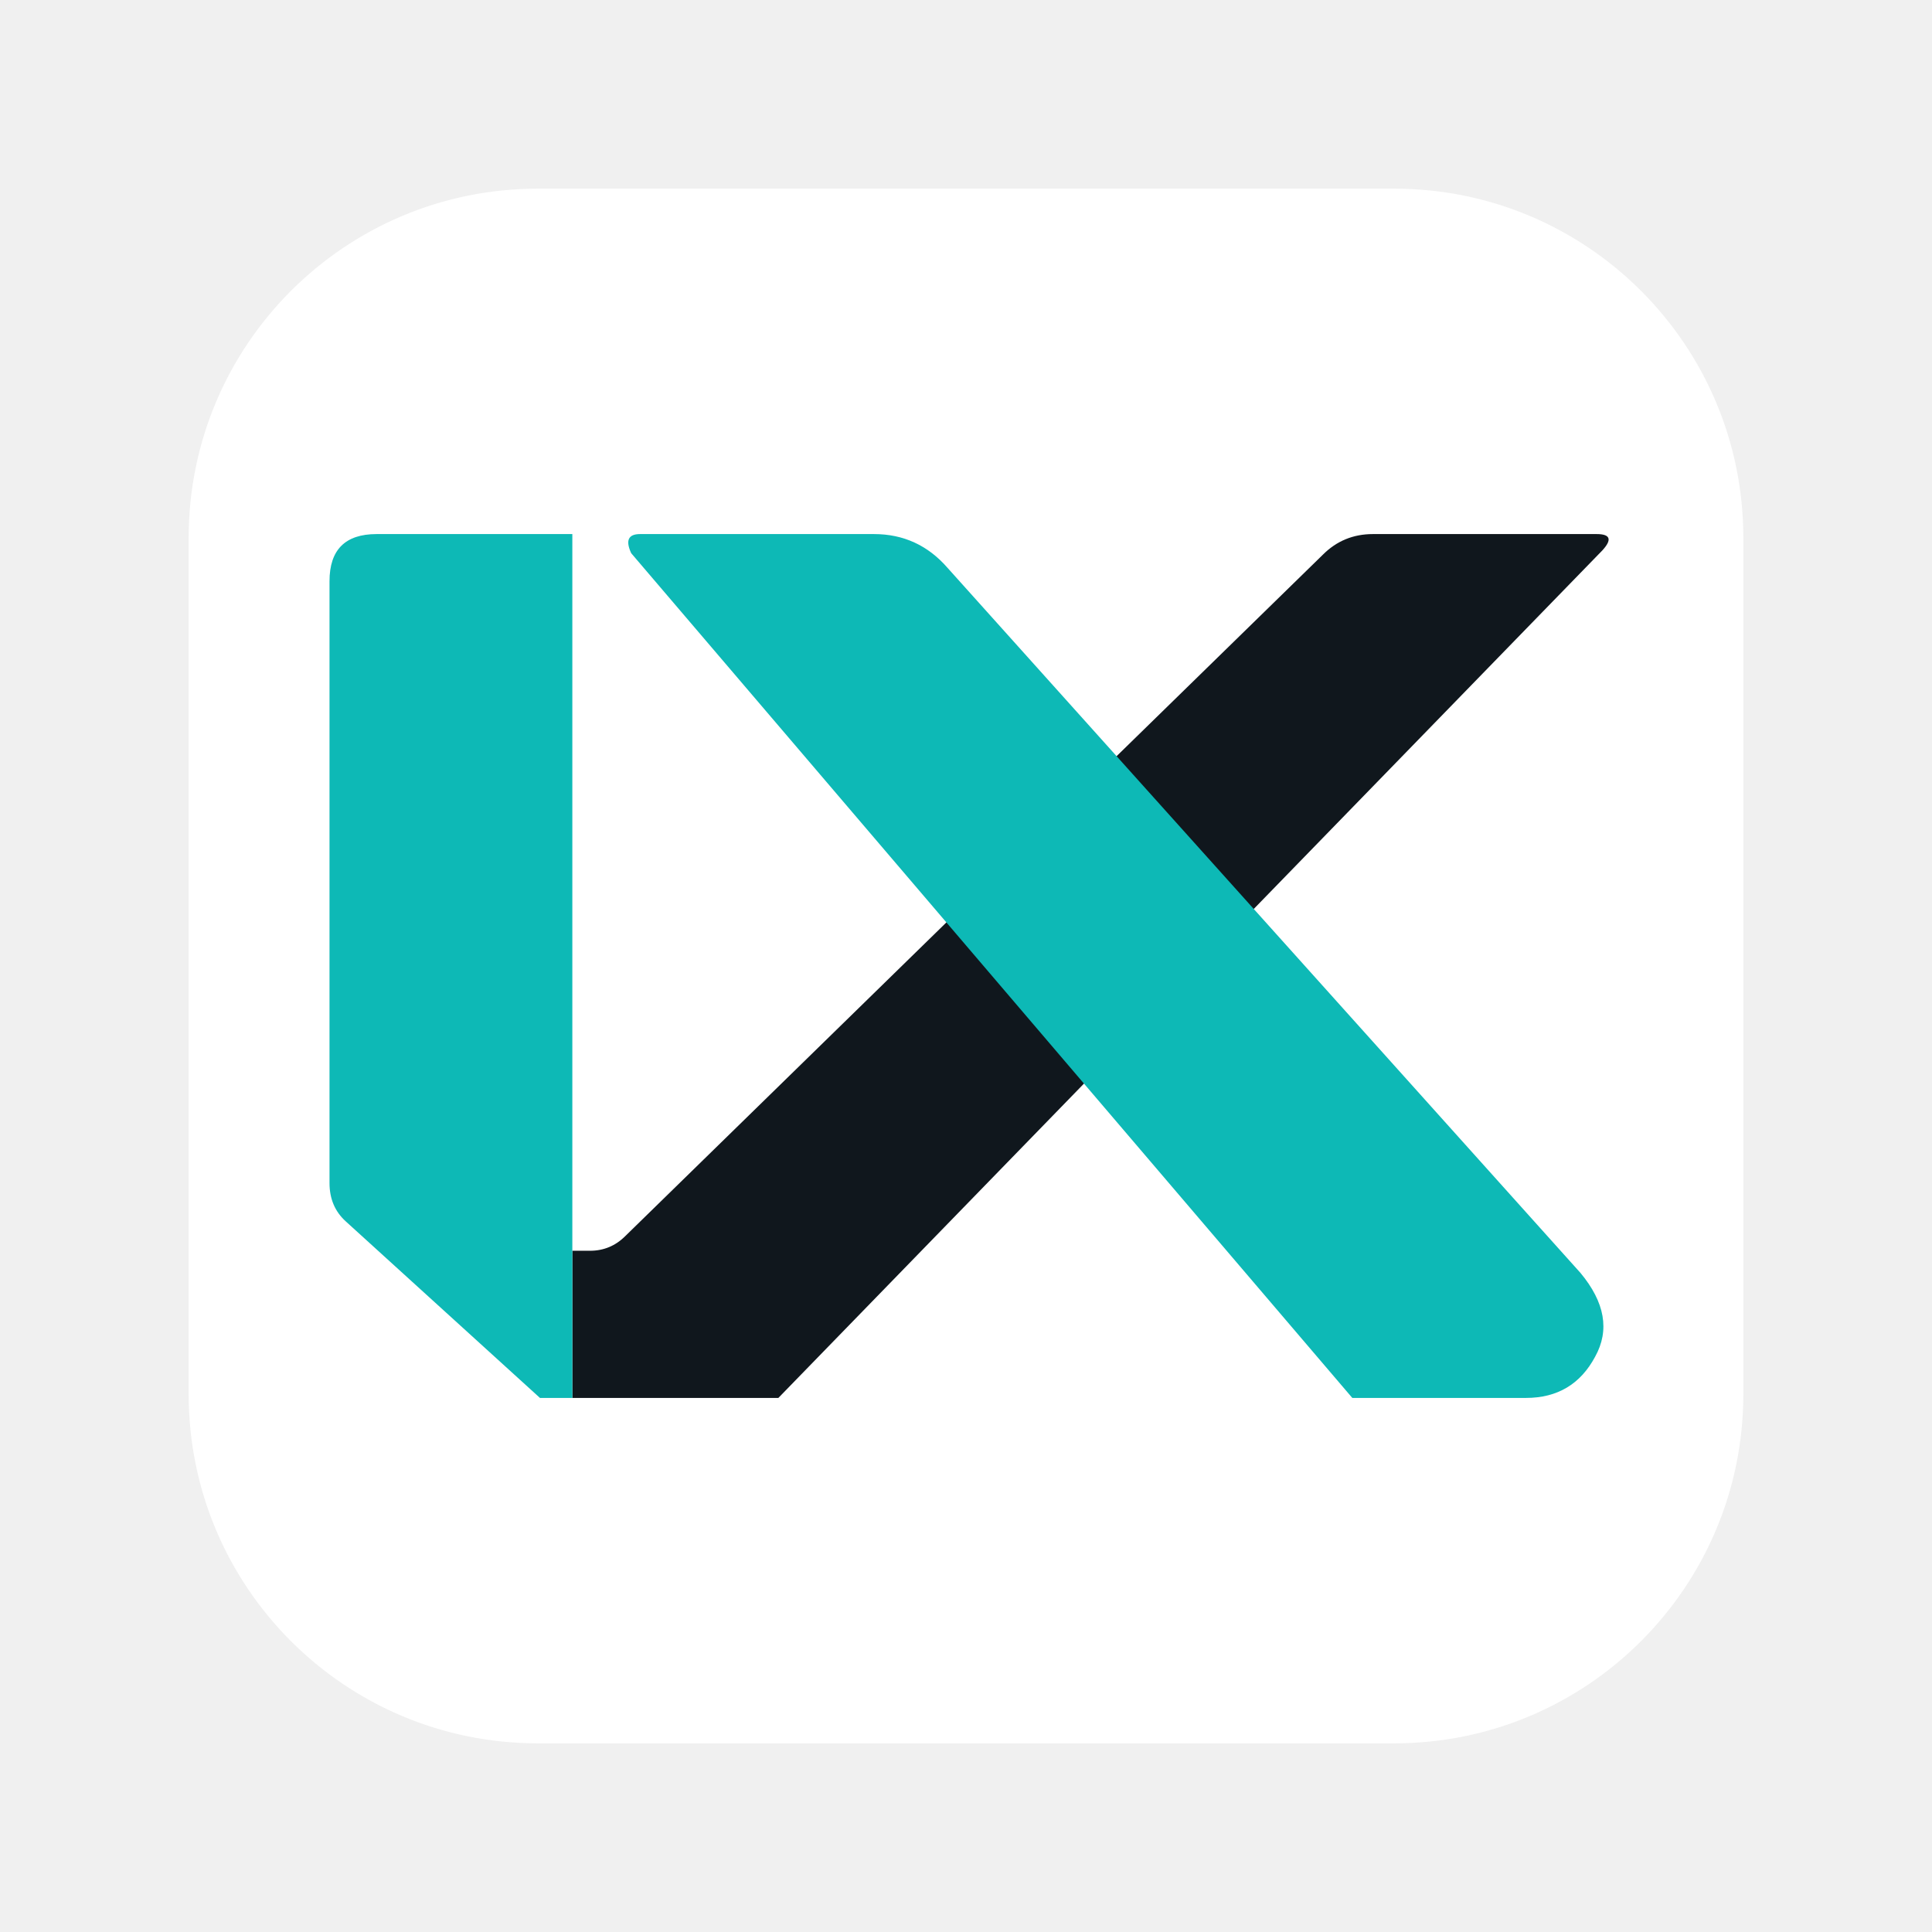
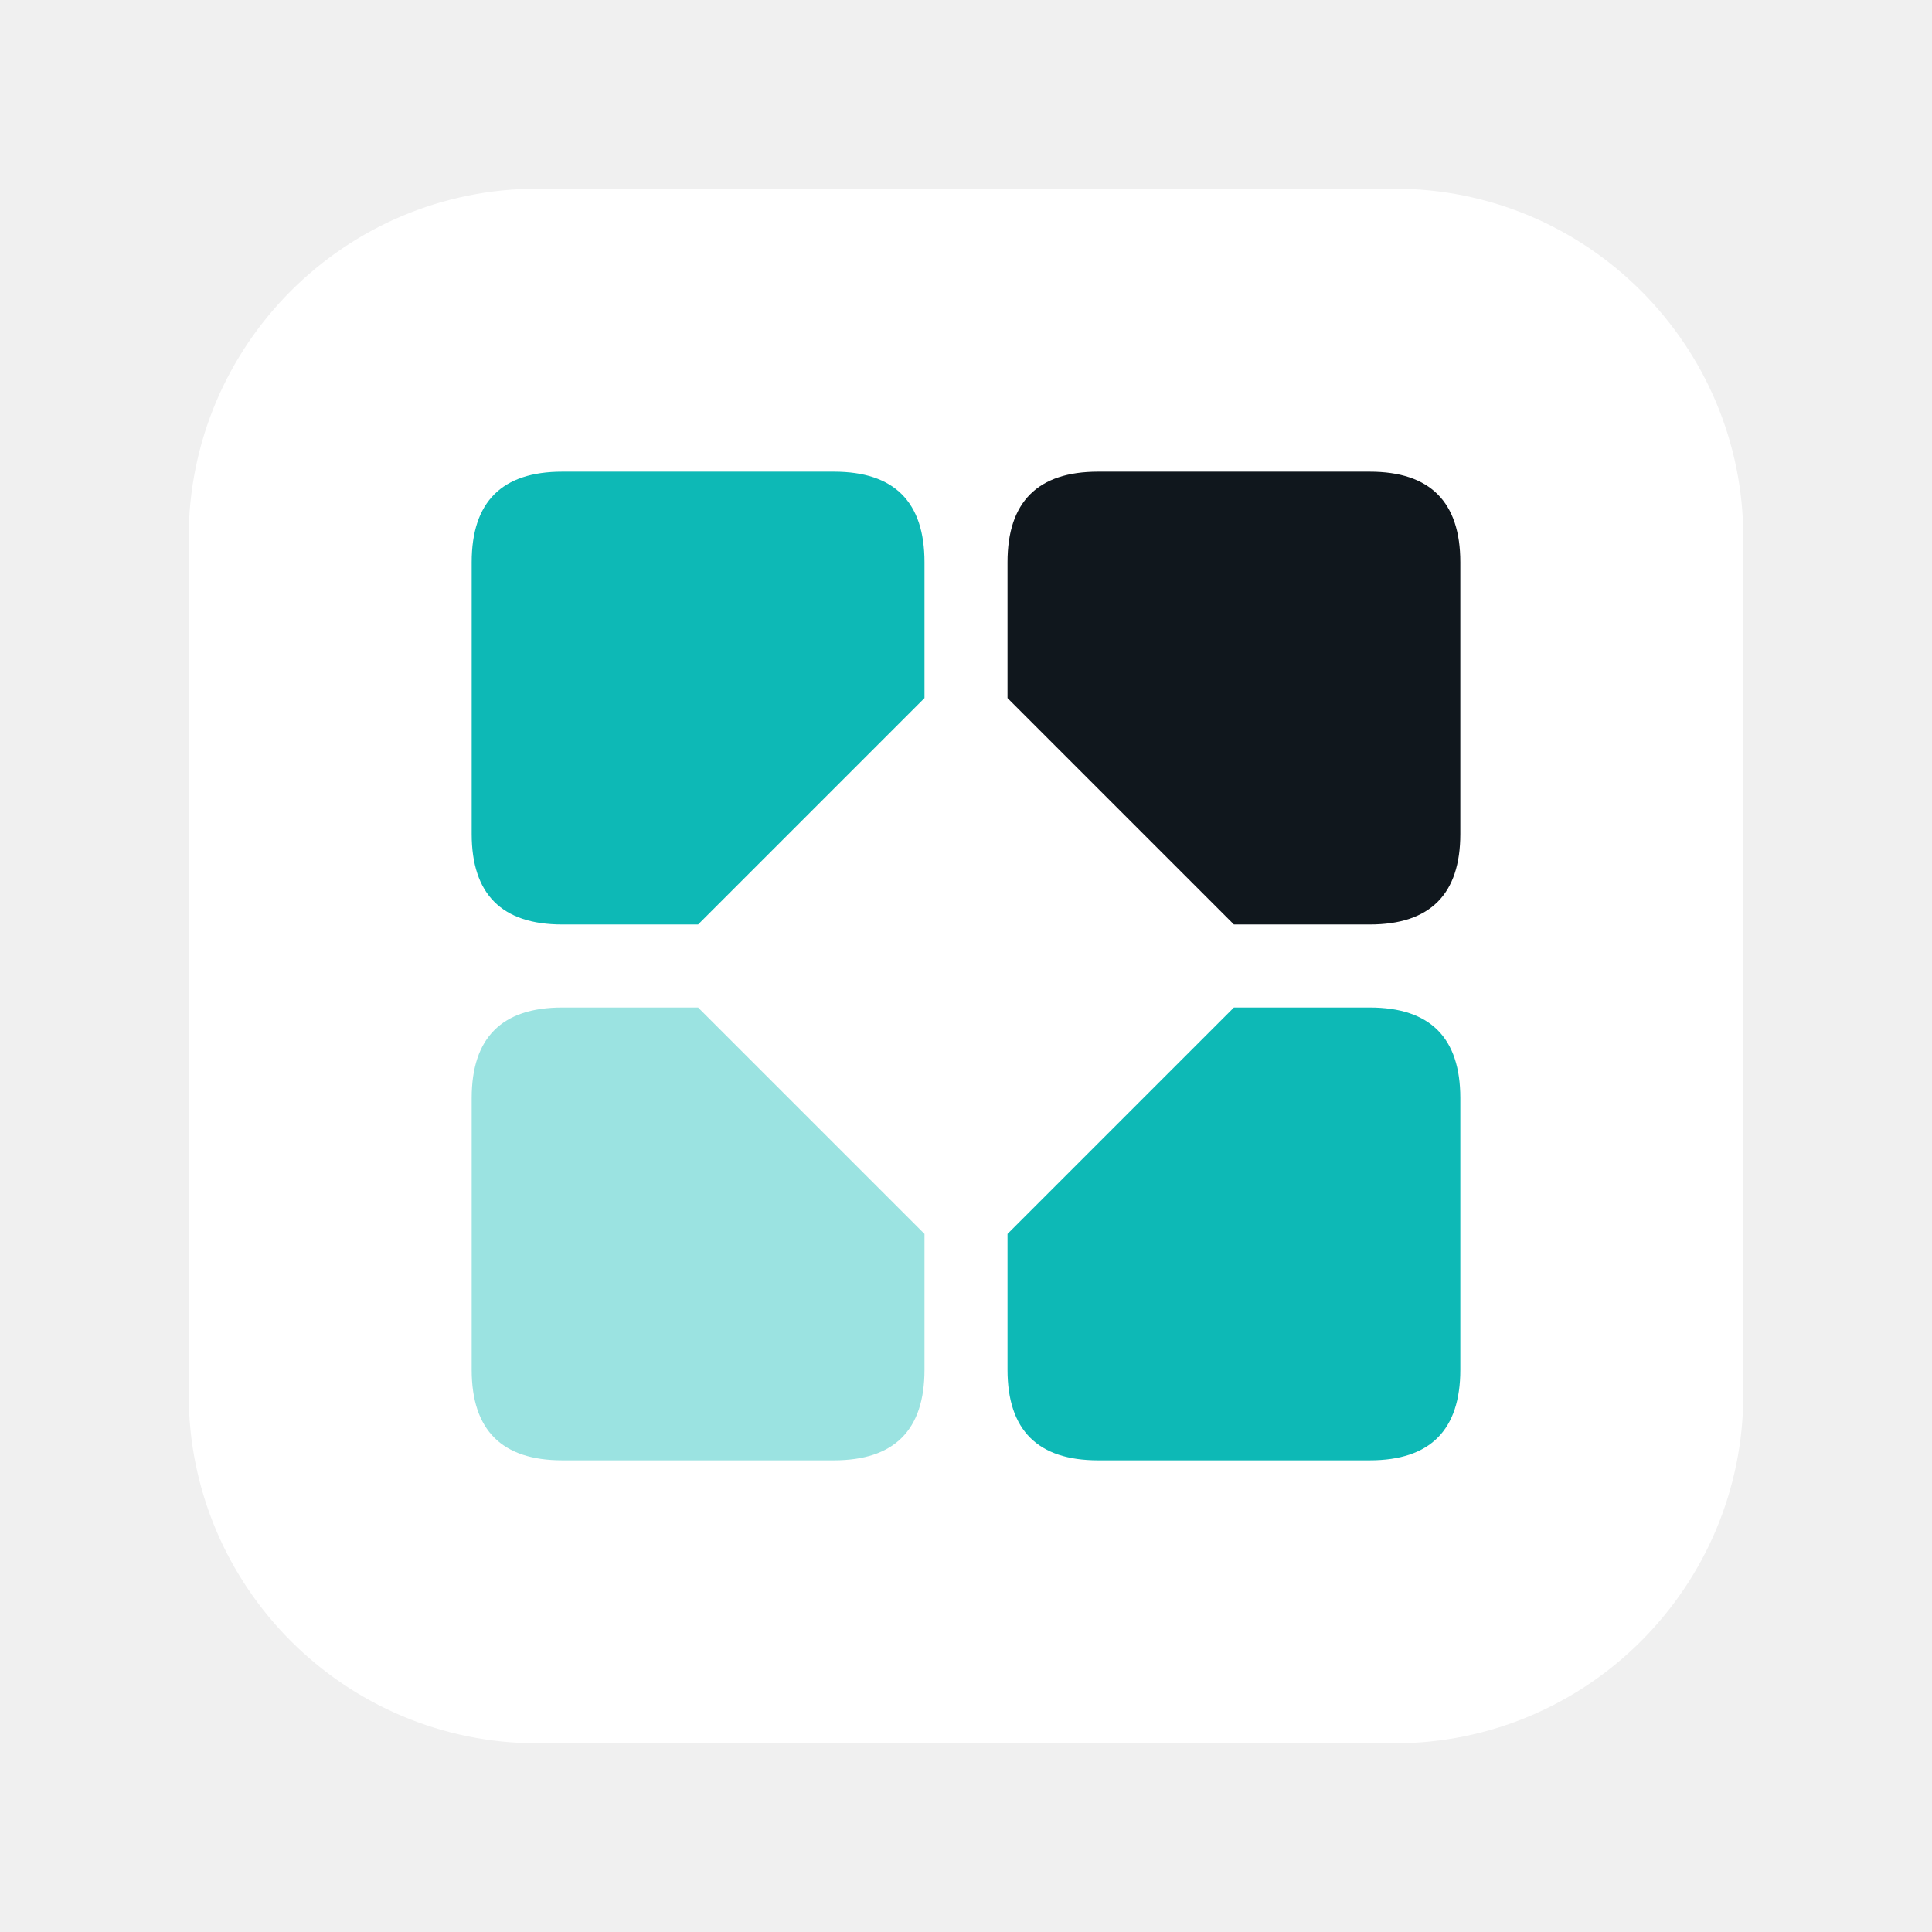
<svg xmlns="http://www.w3.org/2000/svg" width="1024" height="1024" viewBox="0 0 1024 1024">
  <rect x="100" y="100" width="824" height="824" rx="185" fill="#FFFFFF" />
-   <g transform="translate(512 512) scale(0.78) translate(-767.5 -486.5)">
-     <path fill="#10171D" d="M500 780 L500 680 L512 680 Q526 680 536 670 L1010 207 Q1024 193 1044 193 L1196 193 Q1210 193 1200 204 L640 780 Z" />
-     <g fill="#0DB9B6">
-       <path d="M335 225 Q335 193 367 193 L500 193 L500 780 L478 780 L346 660 Q335 650 335 634 Z" />
-       <path d="M546 193 L705 193 Q735 193 755 216 L1185 695 Q1210 725 1195 752 Q1180 780 1148 780 L1030 780 L540 206 Q534 193 546 193 Z" />
-     </g>
-   </g>
+   <path d="M250 298 Q250 250 298 250 L442 250 Q490 250 490 298 L490 370 L370 490 L298 490 Q250 490 250 442 Z" fill="#0DB9B6" />
+   <path d="M534 298 Q534 250 582 250 L726 250 Q774 250 774 298 L774 442 Q774 490 726 490 L654 490 L534 370 Z" fill="#10171D" />
+   <path d="M250 582 Q250 534 298 534 L370 534 L490 654 L490 726 Q490 774 442 774 L298 774 Q250 774 250 726 Z" fill="#9BE3E1" />
+   <path d="M534 654 L654 534 L726 534 Q774 534 774 582 L774 726 Q774 774 726 774 L582 774 Q534 774 534 726 Z" fill="#0DB9B6" />
</svg>
